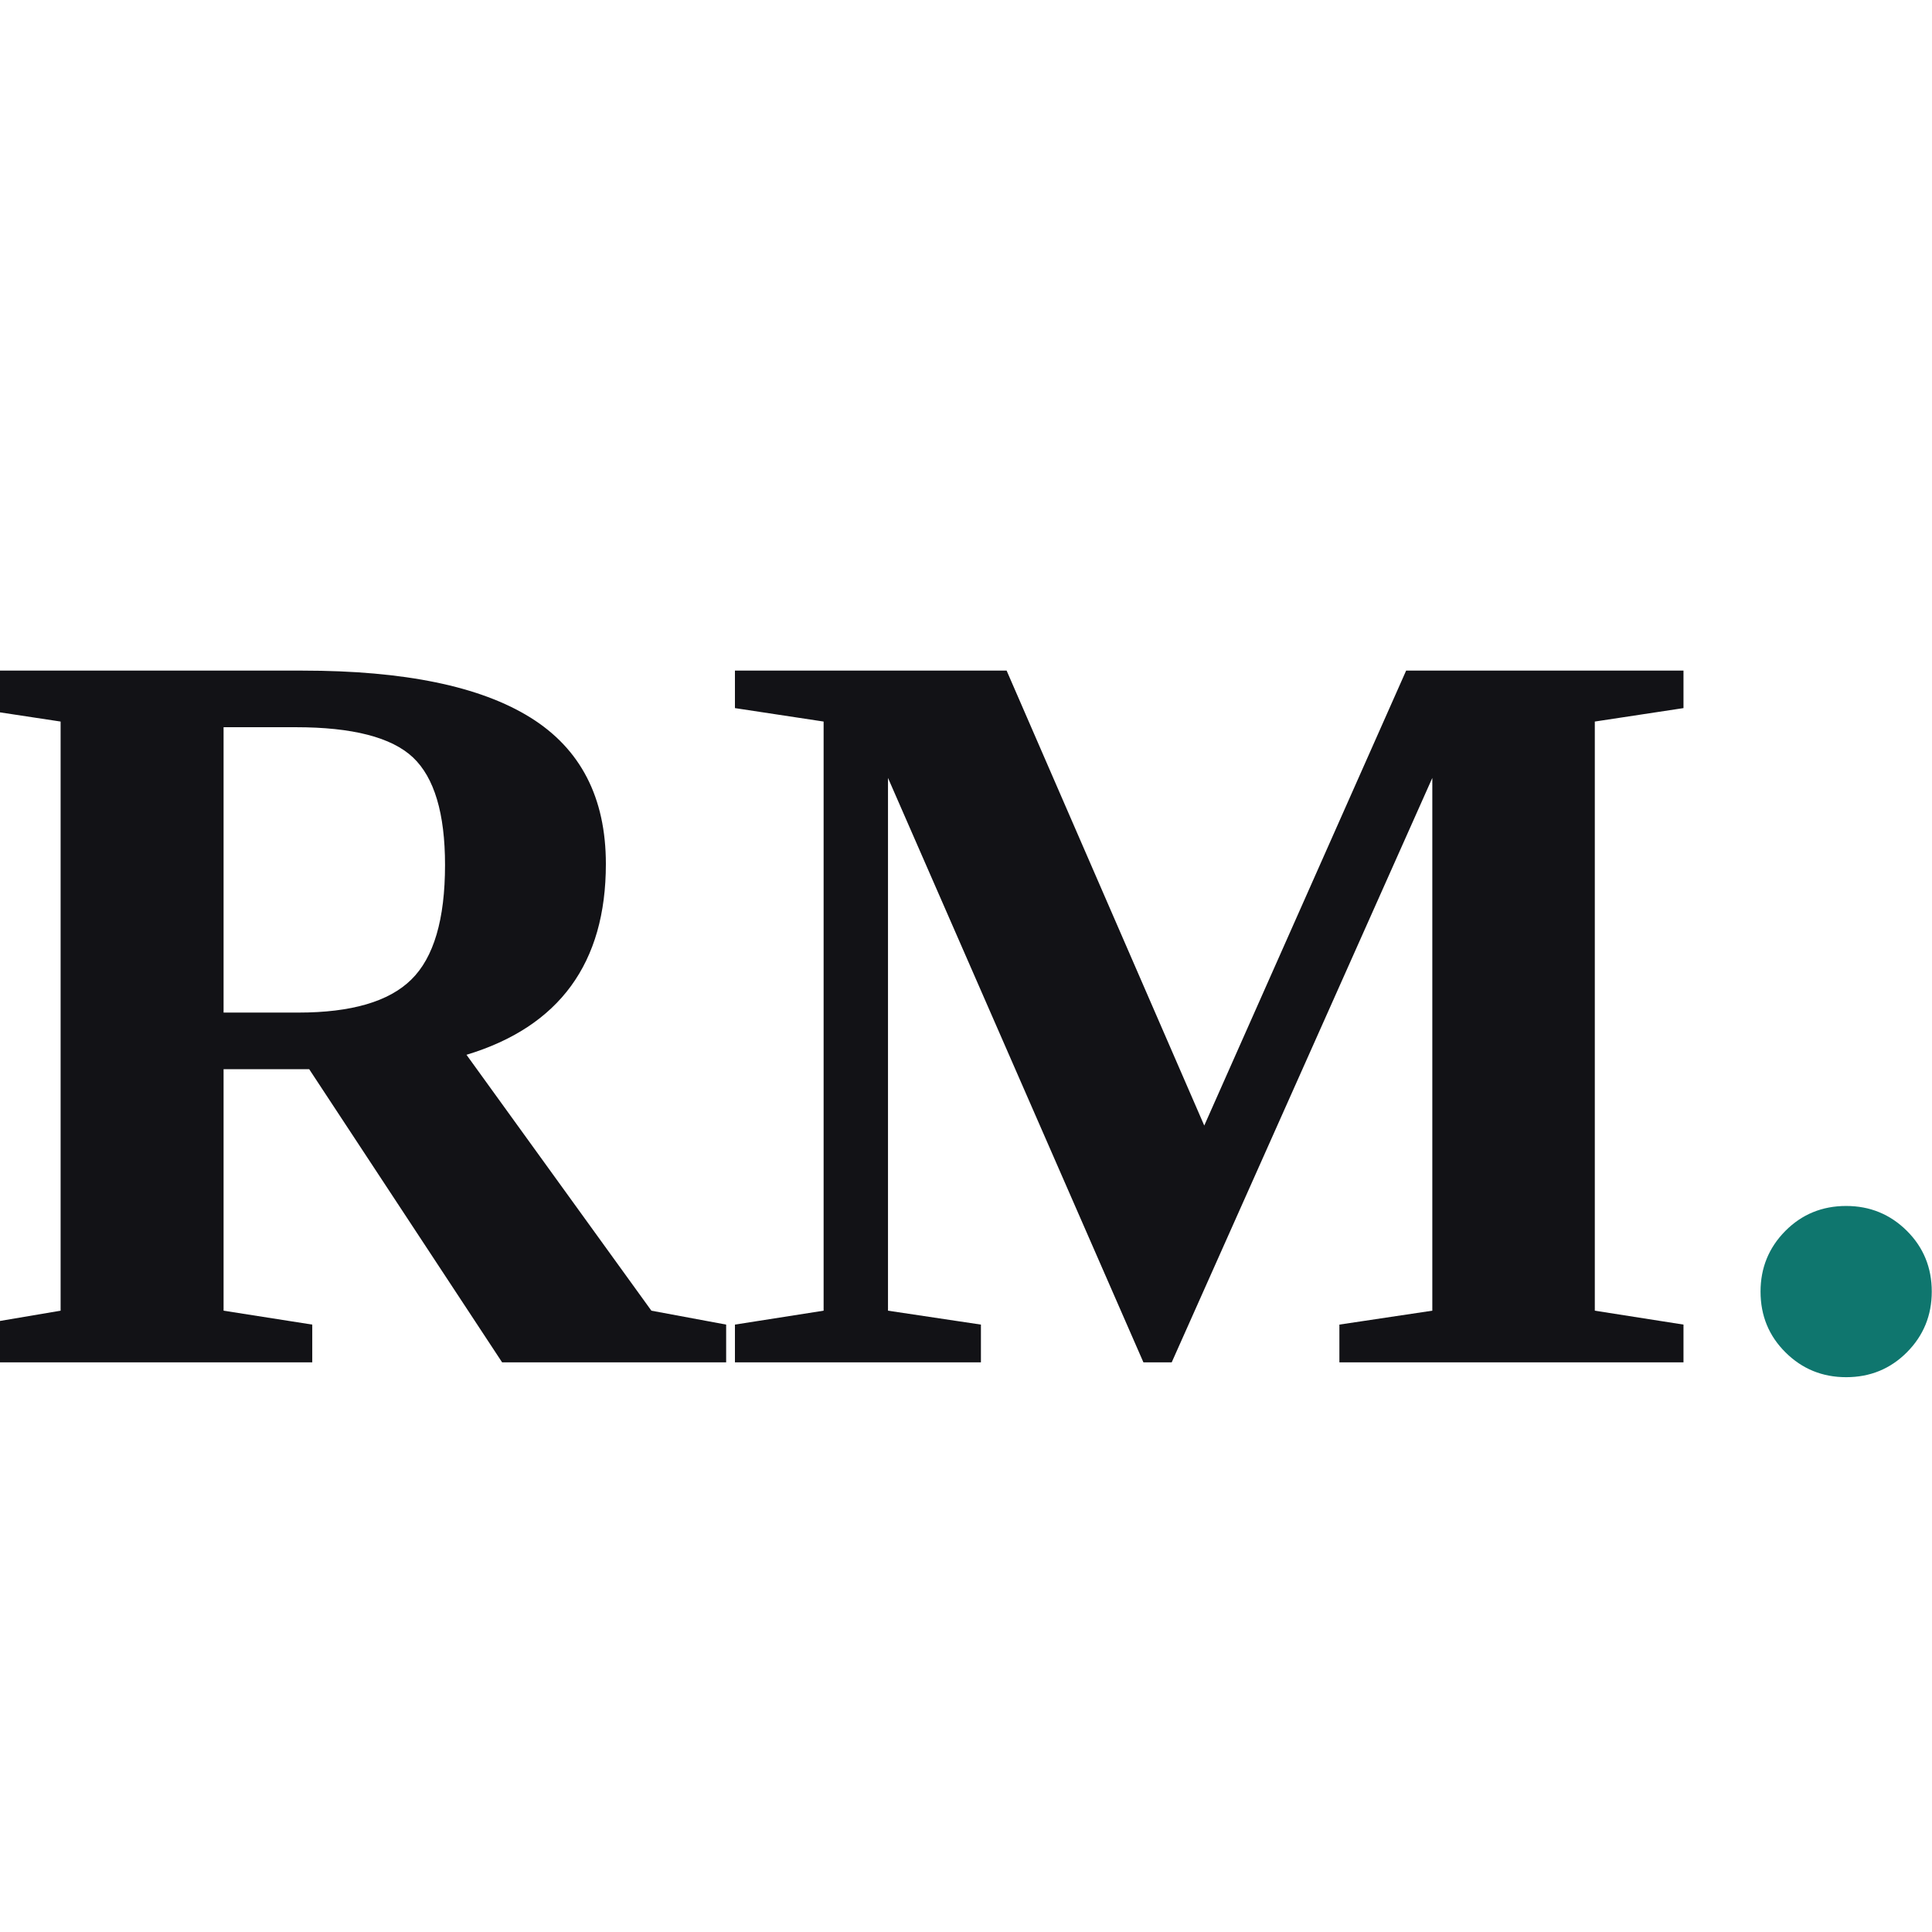
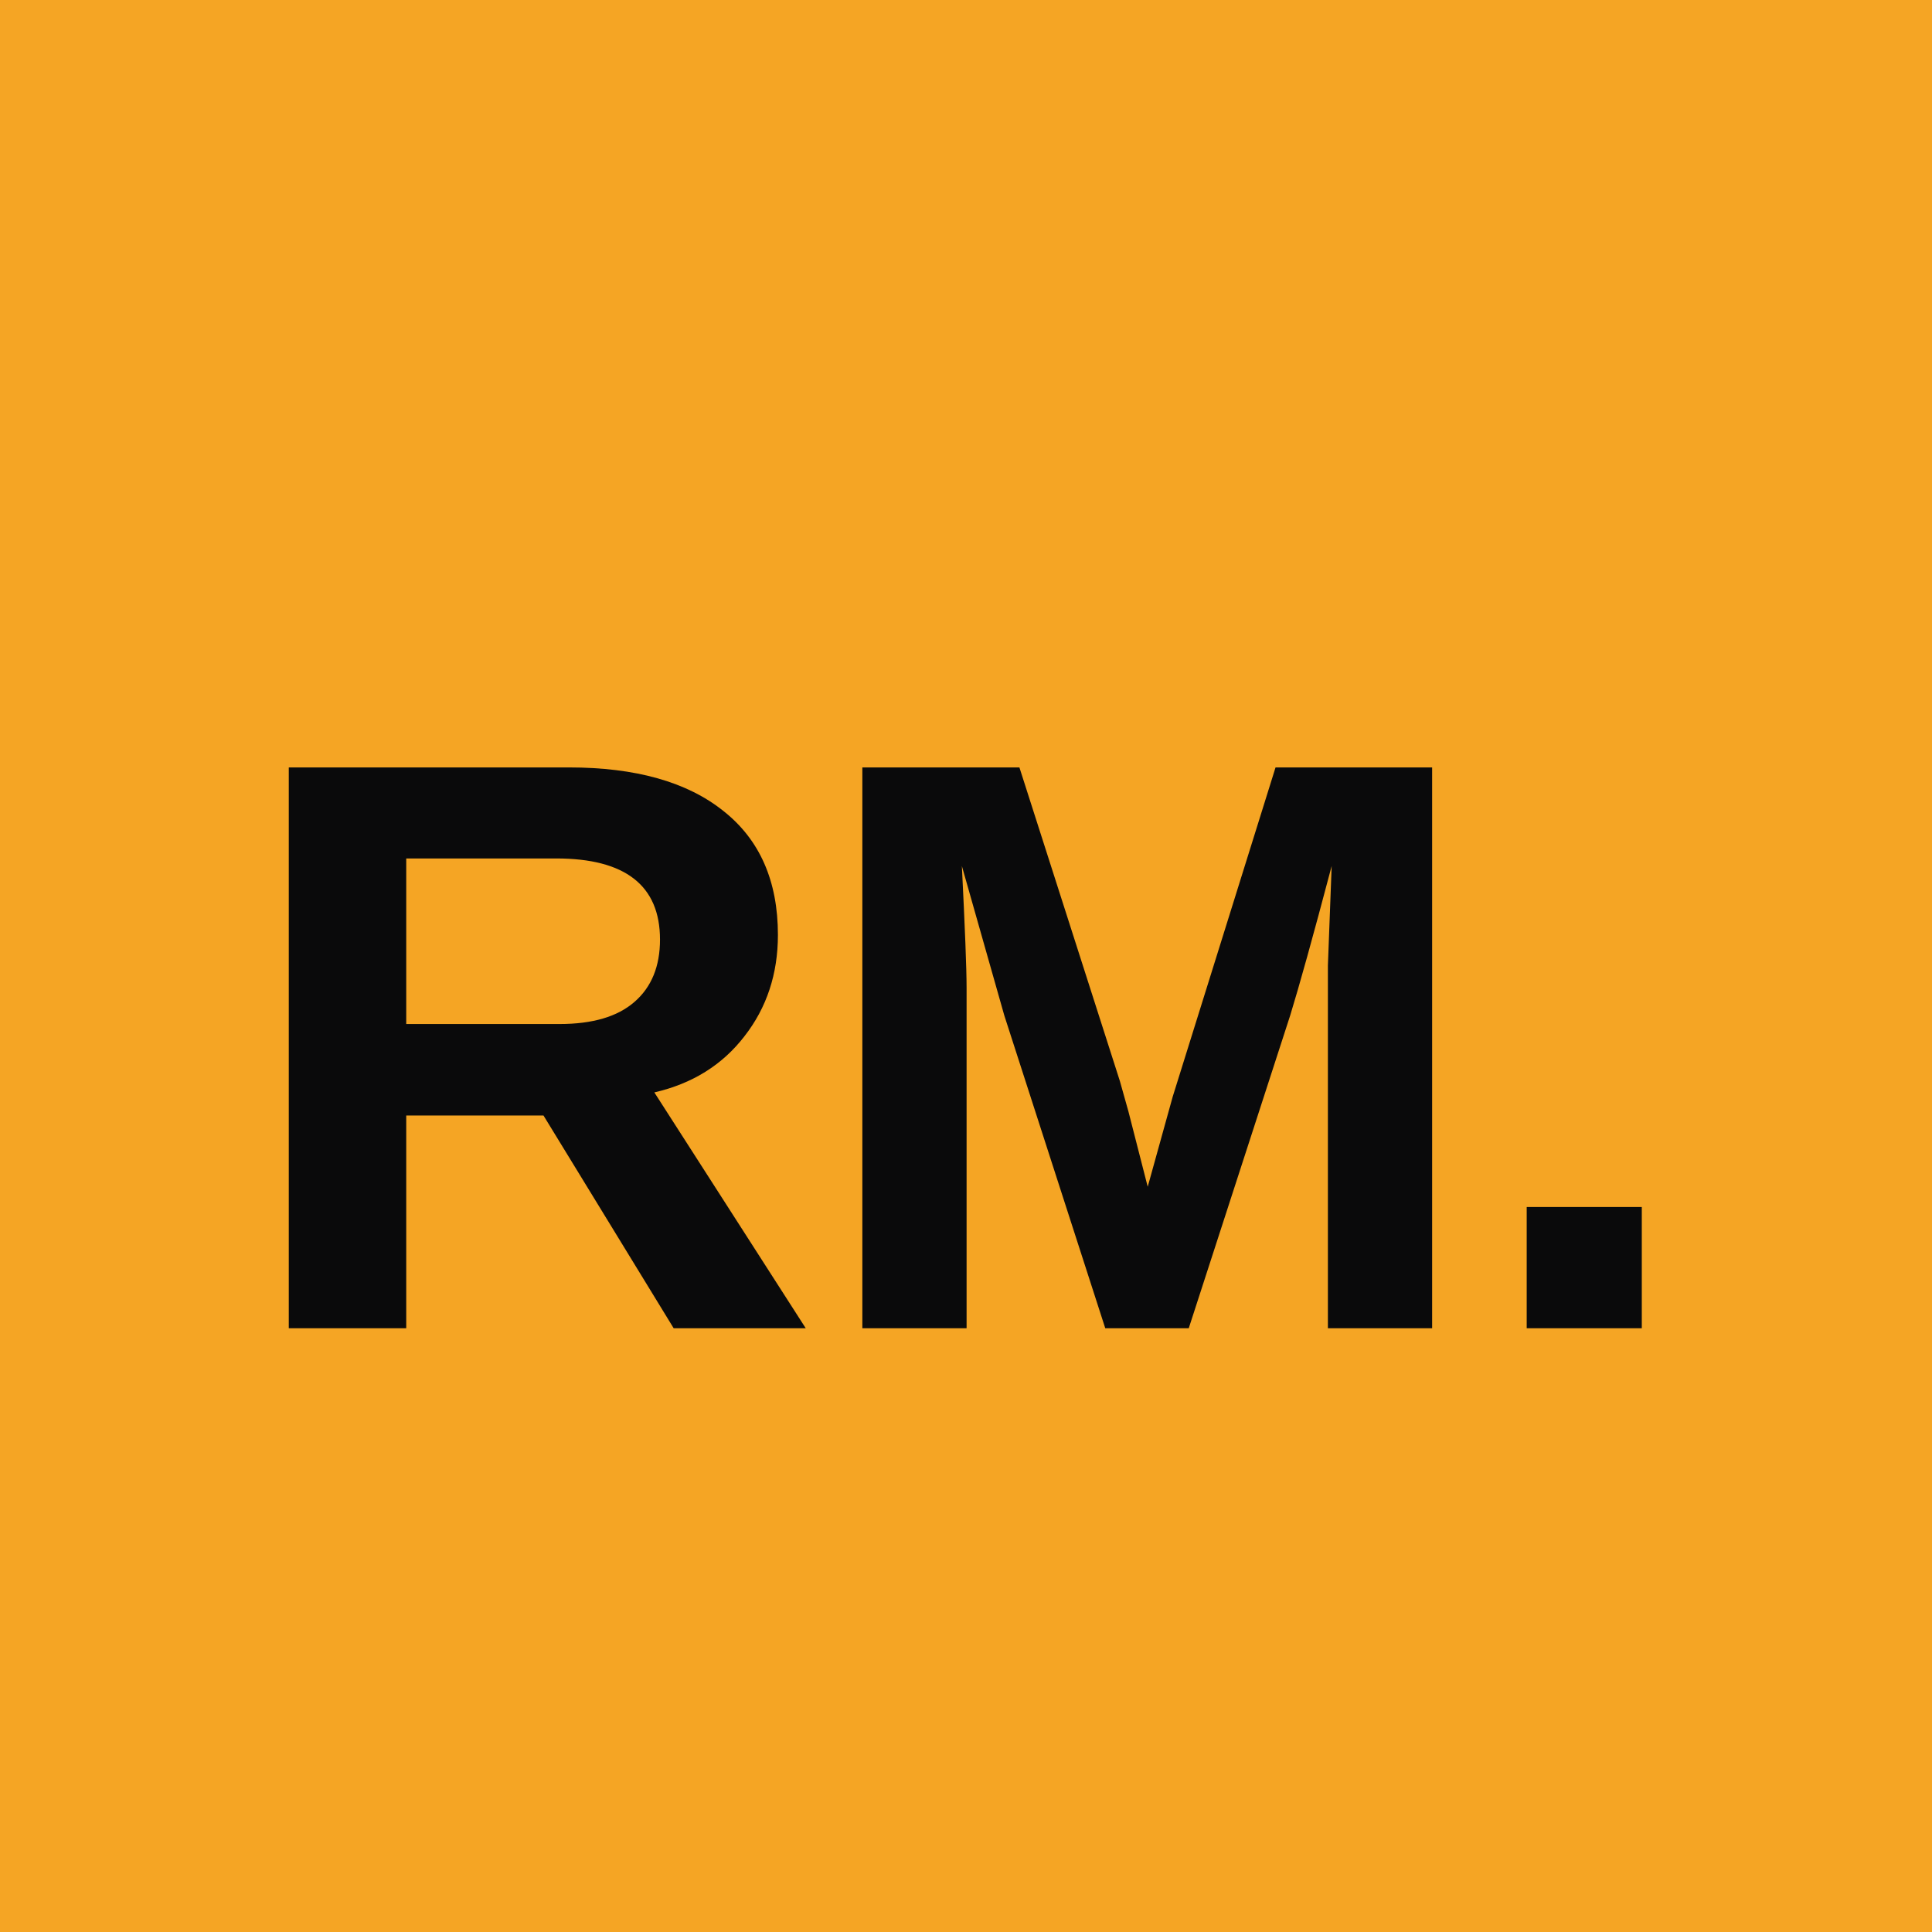
- <svg xmlns="http://www.w3.org/2000/svg" viewBox="0 0 128 128">
-   <style>
-         .text { 
-             font-family: ui-serif, Georgia, Cambria, "Times New Roman", Times, serif; 
-             font-weight: 700; 
-             font-size: 70px; 
-             fill: #121216; 
-         }
-         .dot { 
-             fill: #0f766e; 
-         }
-         @media (prefers-color-scheme: dark) {
-             .text { fill: #f0f0f4; }
-             .dot { fill: #2dd4bf; }
-         }
-     </style>
-   <text x="50%" y="55%" dominant-baseline="middle" text-anchor="middle" class="text">RM<tspan class="dot">.</tspan>
-   </text>
+ <svg xmlns="http://www.w3.org/2000/svg" viewBox="0 0 64 64">
+   <rect width="64" height="64" fill="#F5A524" />
+   <text x="32" y="44" text-anchor="middle" font-family="Archivo, 'Arial Black', 'Helvetica Neue', Arial, sans-serif" font-size="27" font-weight="900" letter-spacing="-0.5" fill="#0A0A0B">RM.</text>
</svg>
